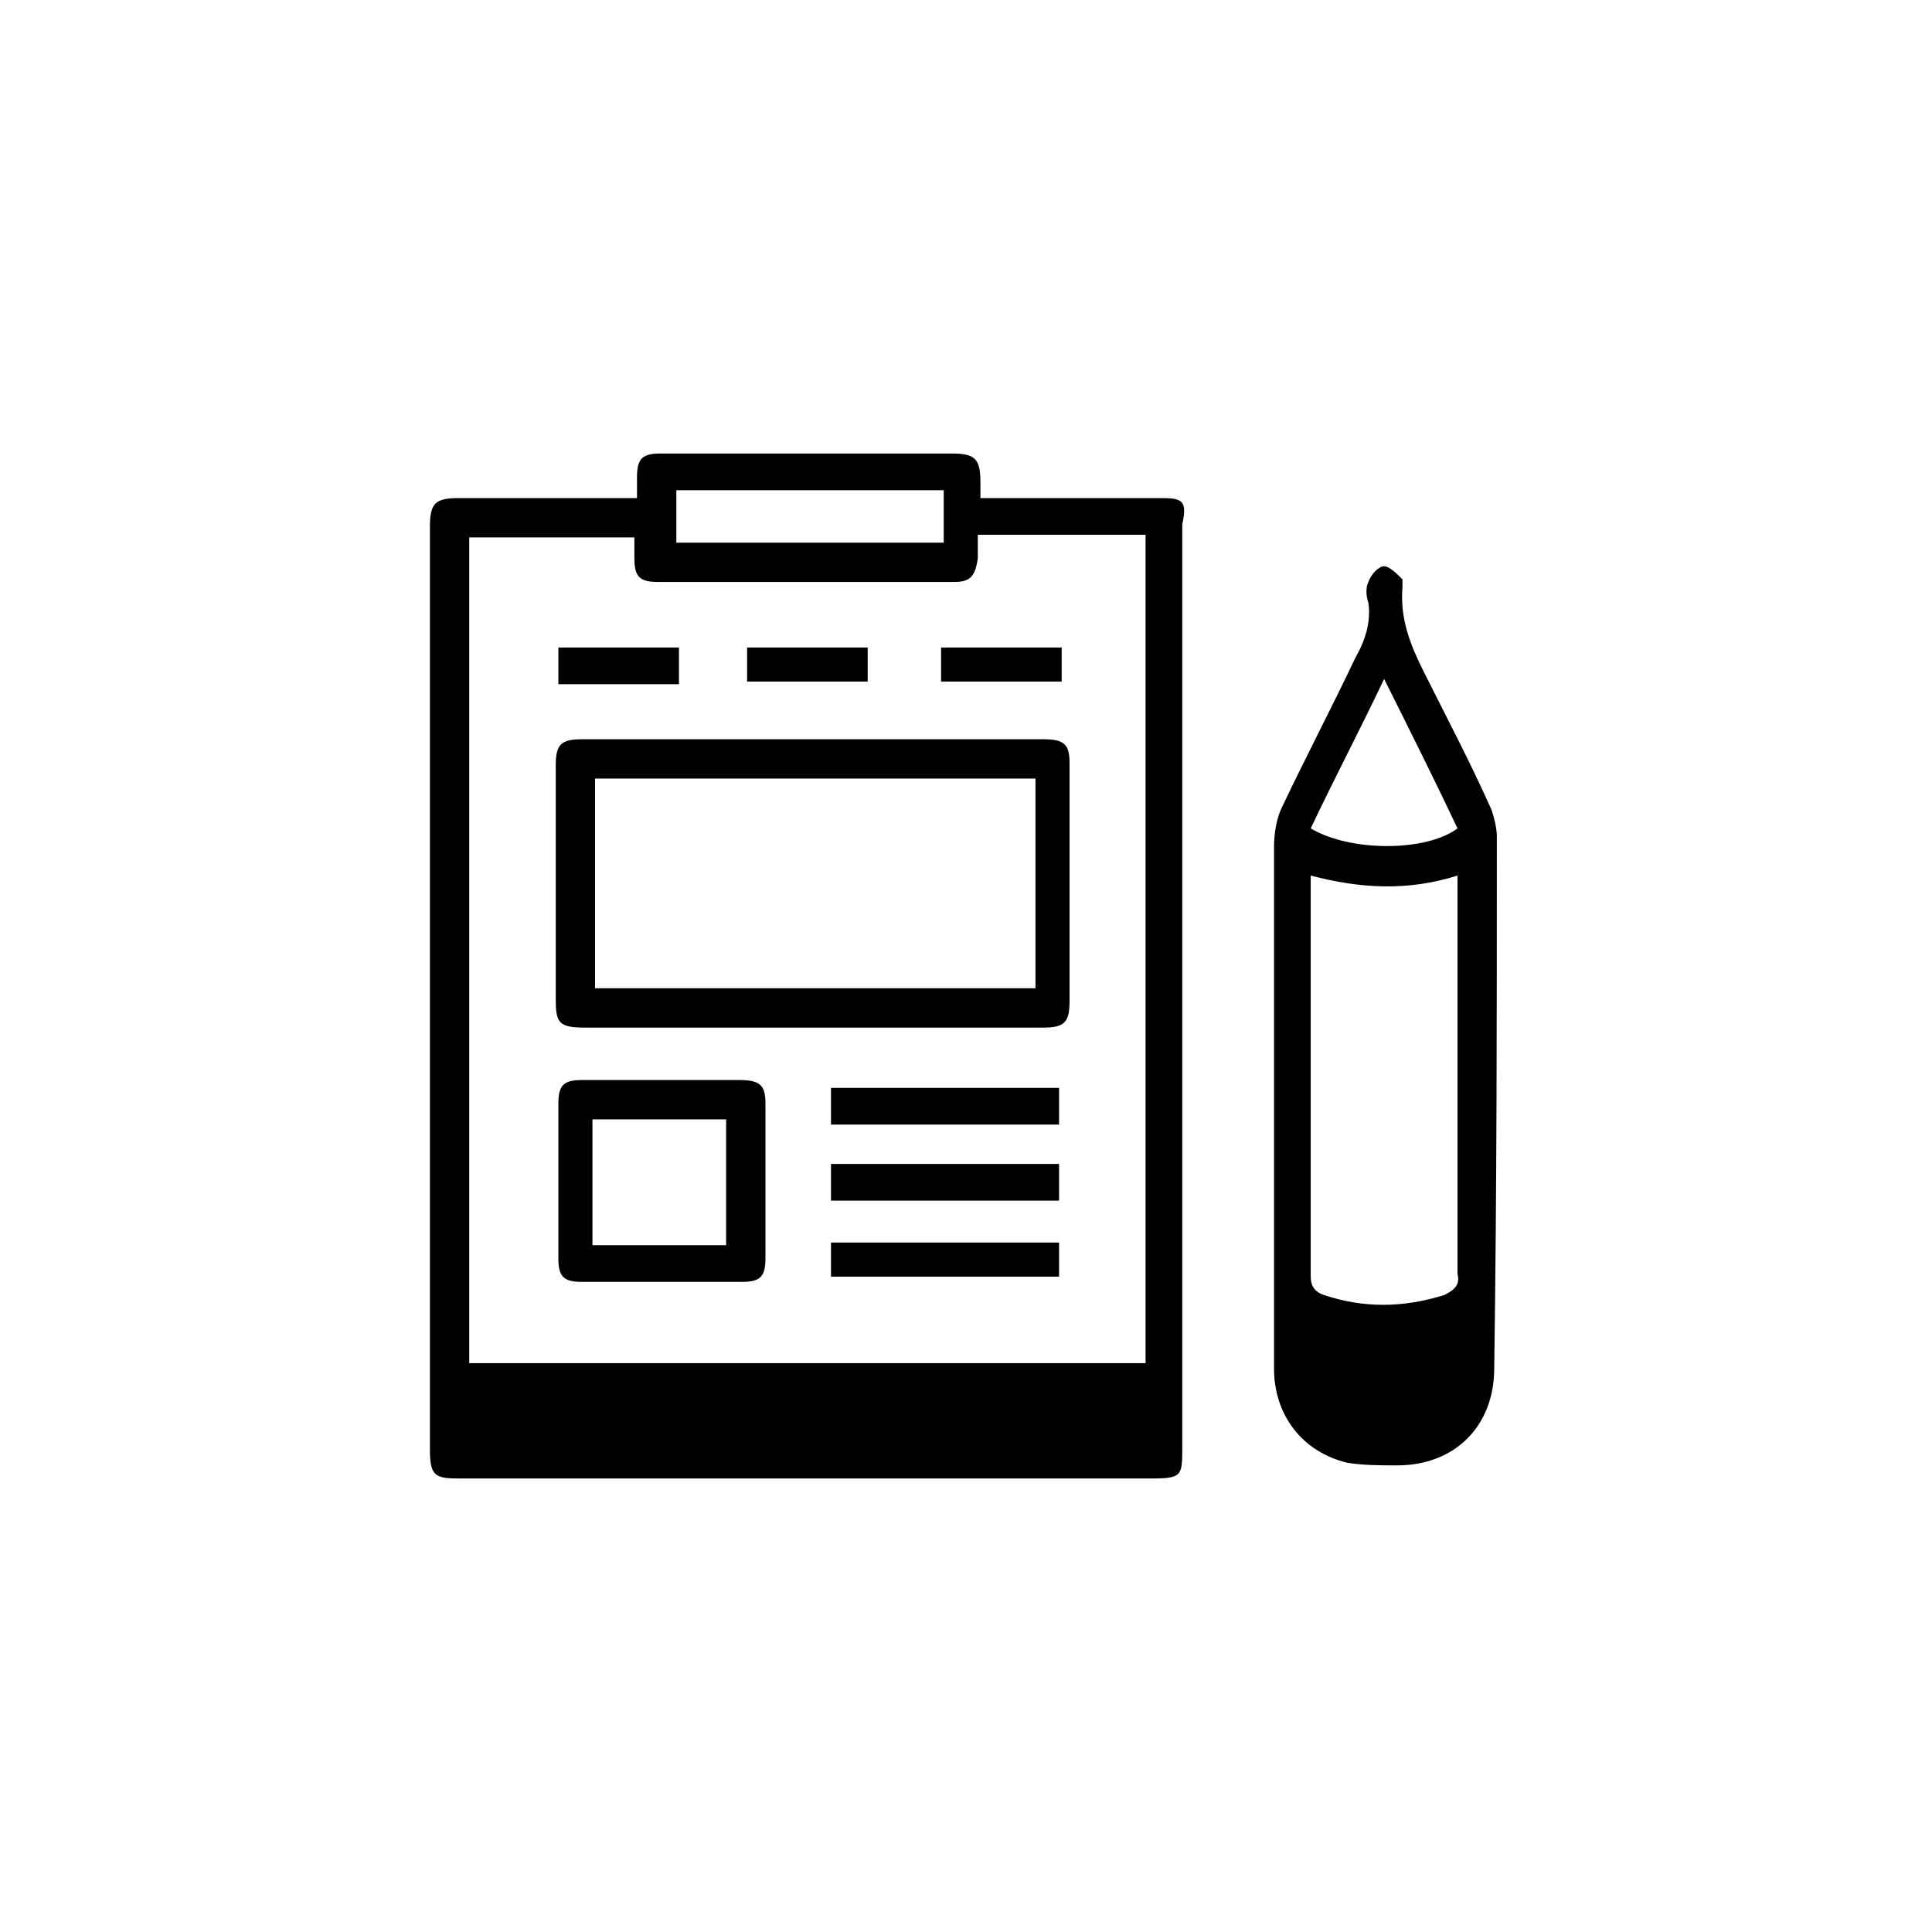
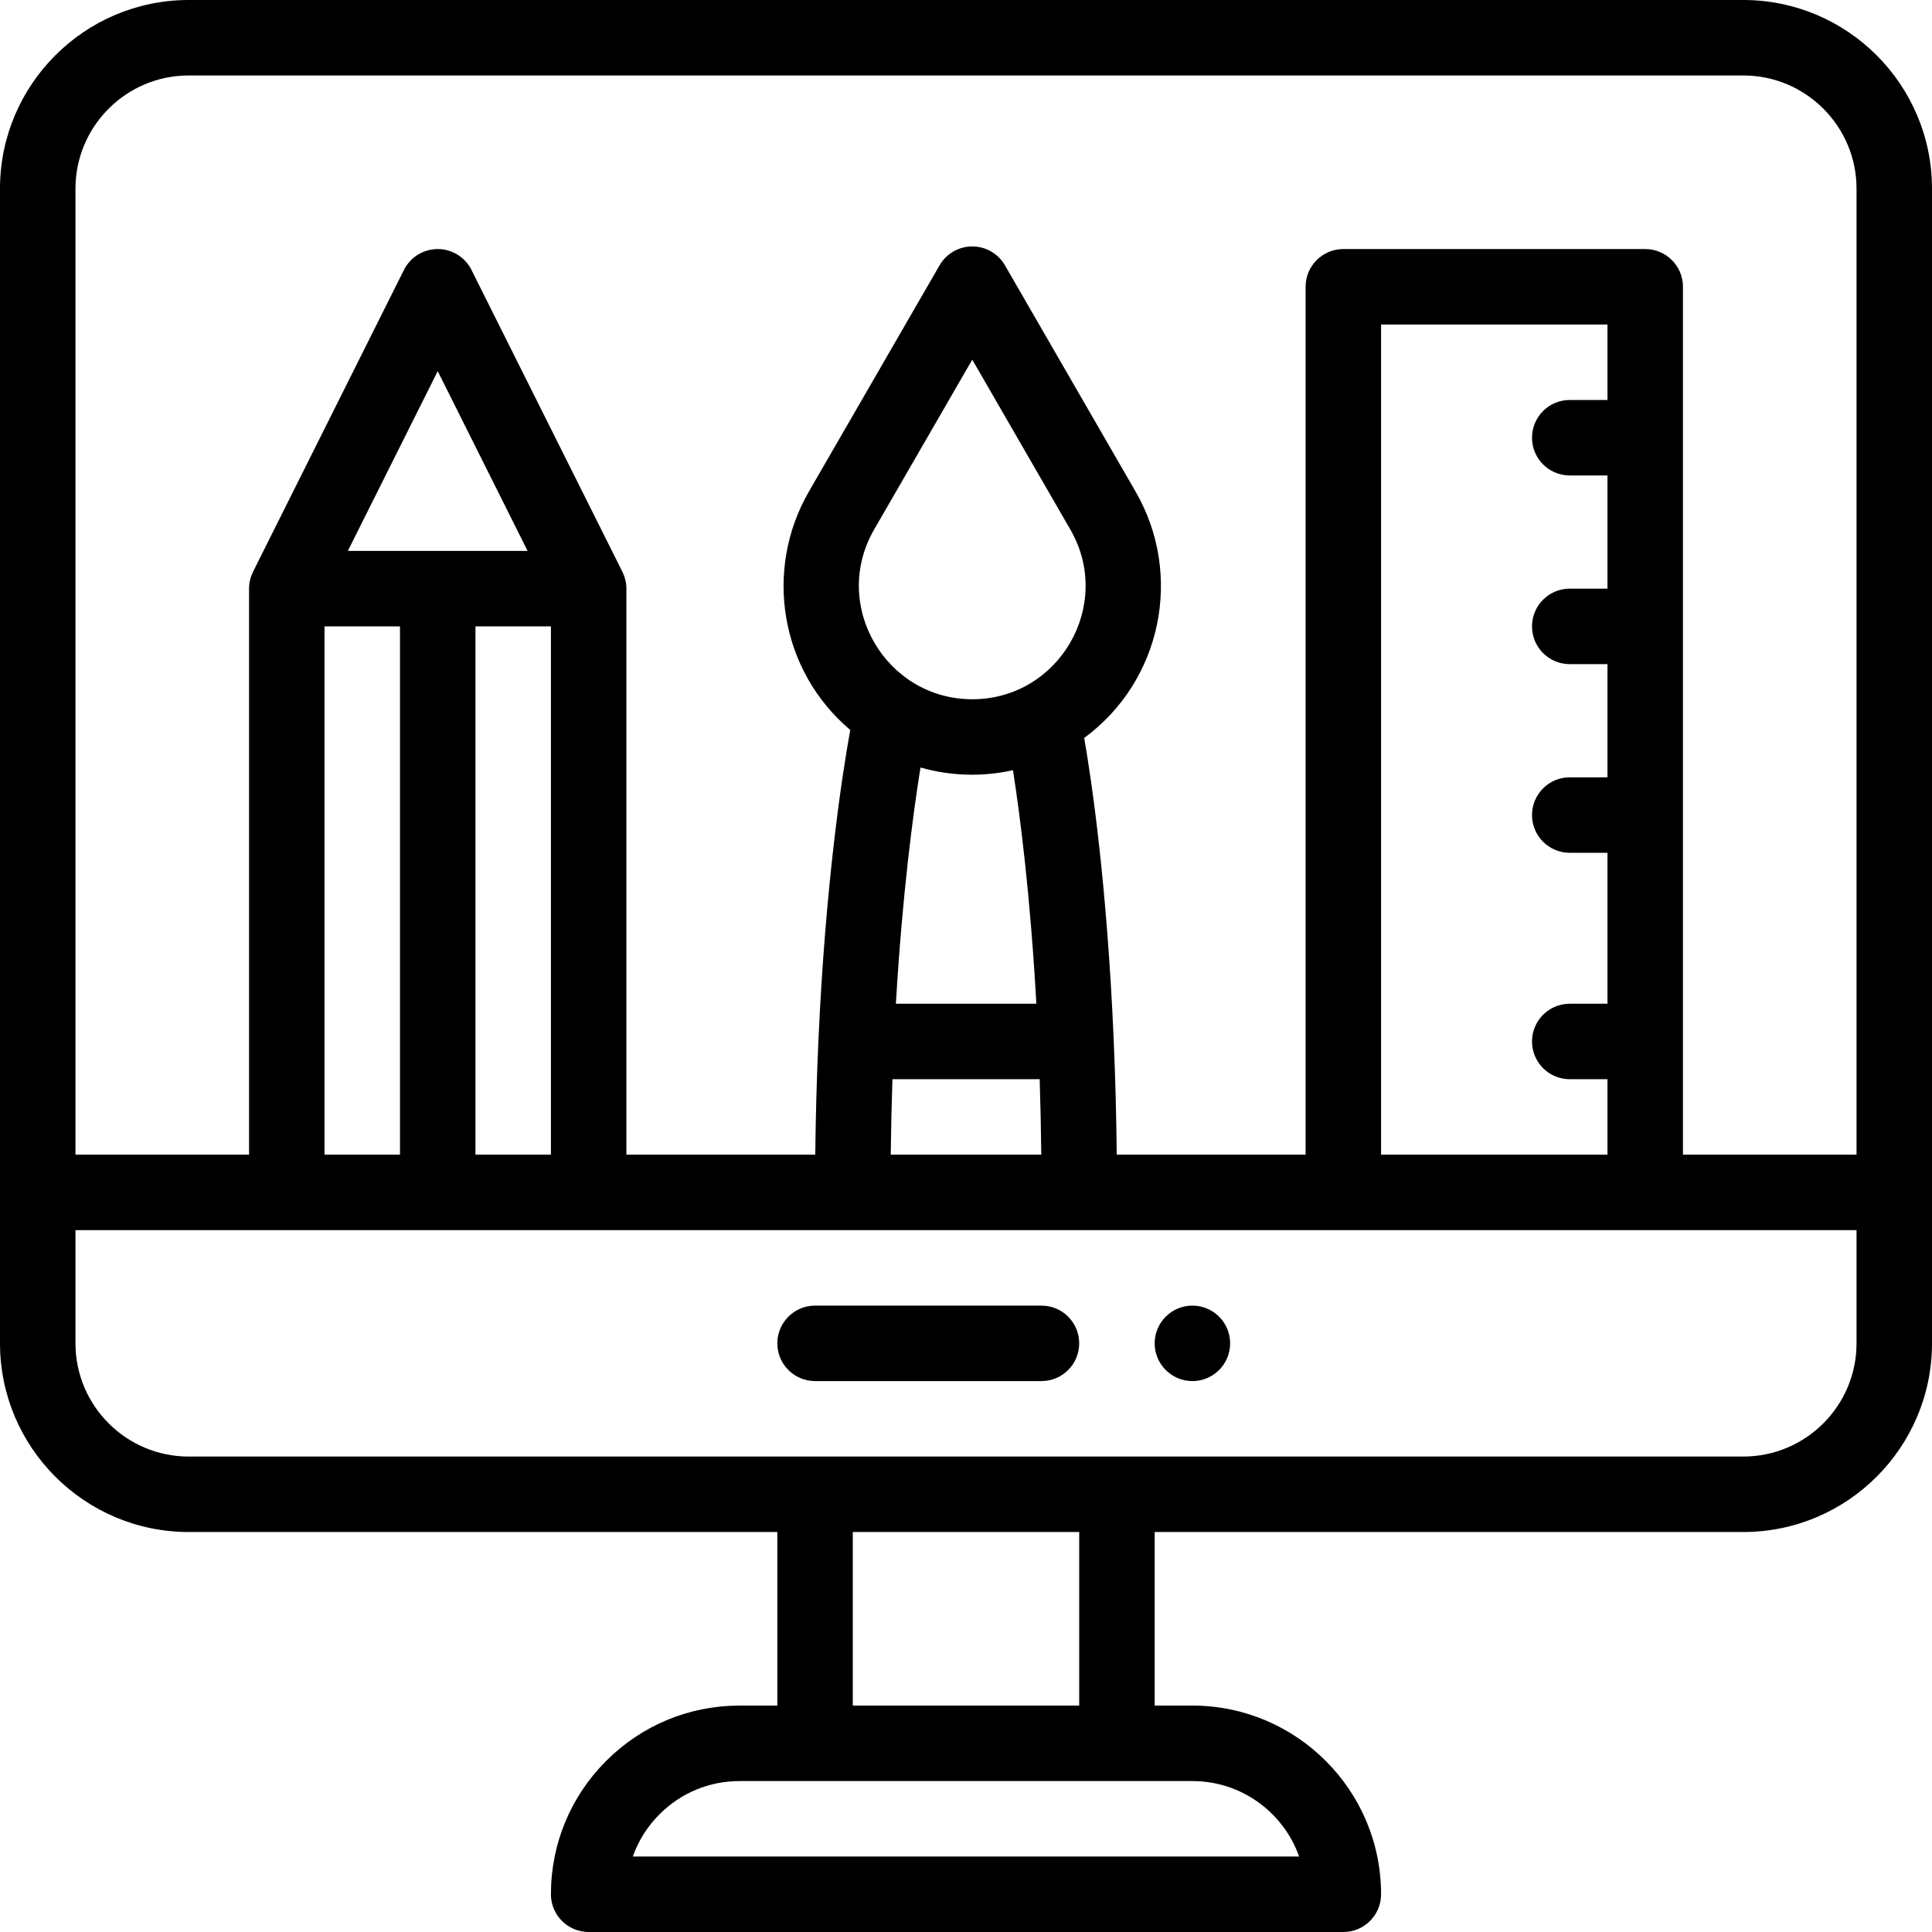
- <svg xmlns="http://www.w3.org/2000/svg" version="1.1" id="Слой_1" x="0px" y="0px" viewBox="0 0 73.7 73.7" style="enable-background:new 0 0 73.7 73.7;" xml:space="preserve">
-   <g>
-     <g>
-       <path d="M44.3,19c-2.1,0-4.1,0-6.2,0c-0.2,0-0.4,0-0.7,0c0-0.2,0-0.4,0-0.6c0-0.9-0.2-1.1-1.1-1.1c-0.7,0-1.4,0-2.2,0    c-3,0-5.9,0-8.9,0c-0.7,0-0.9,0.2-0.9,0.9c0,0.2,0,0.5,0,0.8c-0.3,0-0.5,0-0.8,0c-2,0-4,0-6,0c-0.9,0-1.1,0.2-1.1,1.1    c0,11.7,0,23.5,0,35.2c0,1,0.2,1.1,1.1,1.1c8.8,0,17.6,0,26.4,0c1.2,0,1.2-0.1,1.2-1.2c0-11.7,0-23.5,0-35.2    C45.3,19.1,45.1,19,44.3,19z M25.8,18.7c3.4,0,6.8,0,10.2,0c0,0.7,0,1.3,0,2c-3.4,0-6.8,0-10.2,0C25.8,20,25.8,19.4,25.8,18.7z     M43.7,52c-8.6,0-17.1,0-25.8,0c0-10.5,0-21,0-31.5c2.1,0,4.2,0,6.3,0c0,0.3,0,0.6,0,0.8c0,0.7,0.2,0.9,0.9,0.9    c3.8,0,7.5,0,11.3,0c0.6,0,0.8-0.2,0.9-0.9c0-0.3,0-0.5,0-0.9c2.2,0,4.2,0,6.4,0C43.7,31,43.7,41.4,43.7,52z" />
-       <path d="M57.1,31.9c0-0.3-0.1-0.7-0.2-1c-0.8-1.8-1.7-3.5-2.6-5.3c-0.5-1-0.9-2-0.8-3.2c0-0.1,0-0.3,0-0.3    c-0.2-0.2-0.5-0.5-0.7-0.5c-0.2,0-0.5,0.3-0.6,0.6c-0.1,0.2-0.1,0.5,0,0.8c0.1,0.7-0.1,1.4-0.5,2.1c-0.9,1.9-1.9,3.8-2.8,5.7    c-0.2,0.4-0.3,1-0.3,1.5c0,3.3,0,6.6,0,9.9c0,0,0,0,0,0c0,3.3,0,6.7,0,10c0,1.8,1.1,3.2,2.8,3.6c0.6,0.1,1.3,0.1,1.9,0.1    c2.2,0,3.7-1.5,3.7-3.7C57.1,45.3,57.1,38.6,57.1,31.9z M52.8,25.9c1,2,1.9,3.8,2.8,5.7c-1.2,0.9-4.1,0.9-5.6,0    C50.9,29.7,51.9,27.8,52.8,25.9z M55.1,49.4c-1.6,0.5-3.1,0.5-4.6,0c-0.3-0.1-0.5-0.3-0.5-0.7c0-5,0-9.9,0-14.9c0-0.1,0-0.2,0-0.4    c1.9,0.5,3.7,0.6,5.6,0c0,0.2,0,0.4,0,0.6c0,4.9,0,9.7,0,14.6C55.7,49,55.5,49.2,55.1,49.4z" />
-       <path d="M22.2,28.2c-0.8,0-1,0.2-1,1c0,3,0,5.9,0,8.9c0,0.9,0.1,1.1,1.1,1.1c2.9,0,5.8,0,8.7,0c2.9,0,5.9,0,8.8,0c0.8,0,1-0.2,1-1    c0-3,0-6,0-9.1c0-0.7-0.2-0.9-1-0.9C34.1,28.2,28.2,28.2,22.2,28.2z M39.5,37.7c-5.6,0-11.2,0-16.8,0c0-2.7,0-5.3,0-8    c5.6,0,11.2,0,16.8,0C39.5,32.3,39.5,34.9,39.5,37.7z" />
-       <path d="M28.2,41.2c-2,0-4,0-6,0c-0.7,0-0.9,0.2-0.9,0.9c0,2,0,3.9,0,5.9c0,0.7,0.2,0.9,0.9,0.9c1,0,2.1,0,3.1,0c1,0,2,0,3,0    c0.7,0,0.9-0.2,0.9-0.9c0-2,0-3.9,0-5.9C29.2,41.4,29,41.2,28.2,41.2z M27.7,47.5c-1.7,0-3.3,0-5.1,0c0-1.6,0-3.2,0-4.8    c1.7,0,3.3,0,5.1,0C27.7,44.3,27.7,45.9,27.7,47.5z" />
-       <path d="M31.7,45.8c3,0,5.9,0,8.7,0c0-0.5,0-0.9,0-1.4c-2.9,0-5.8,0-8.7,0C31.7,44.9,31.7,45.3,31.7,45.8z" />
-       <path d="M40.4,41.5c-2.9,0-5.8,0-8.7,0c0,0.5,0,0.9,0,1.4c2.9,0,5.8,0,8.7,0C40.4,42.3,40.4,41.9,40.4,41.5z" />
-       <path d="M31.7,48.7c2.9,0,5.8,0,8.7,0c0-0.5,0-0.9,0-1.3c-3,0-5.9,0-8.7,0C31.7,47.8,31.7,48.2,31.7,48.7z" />
-       <path d="M25.9,24.7c-1.5,0-3,0-4.6,0c0,0.5,0,0.9,0,1.4c1.6,0,3.1,0,4.6,0C25.9,25.6,25.9,25.1,25.9,24.7z" />
-       <path d="M33.1,24.7c-1.5,0-3.1,0-4.6,0c0,0.5,0,0.9,0,1.3c1.6,0,3.1,0,4.6,0C33.1,25.6,33.1,25.1,33.1,24.7z" />
-       <path d="M35.9,26c1.6,0,3.1,0,4.6,0c0-0.5,0-0.9,0-1.3c-1.6,0-3.1,0-4.6,0C35.9,25.2,35.9,25.6,35.9,26z" />
-     </g>
-   </g>
+ <svg xmlns="http://www.w3.org/2000/svg" viewBox="0 0 512 512">
+   <path d="m316 346c-5.52 0-10 4.48-10 10s4.48 10 10 10 10-4.48 10-10-4.48-10-10-10zm0 0" />
+   <path d="m462 0h-412c-27.57 0-50 22.43-50 50v306c0 27.57 22.43 50 50 50h156v46h-10c-13.352 0-25.902 5.203-35.352 14.648-9.445 9.449-14.648 22-14.648 35.352 0 5.523 4.477 10 10 10h200c5.523 0 10-4.477 10-10 0-27.57-22.43-50-50-50h-10v-46h156c27.57 0 50-22.43 50-50v-306c0-27.57-22.43-50-50-50zm-412 20h412c16.543 0 30 13.457 30 30v256h-46v-230c0-5.523-4.477-10-10-10h-80c-5.523 0-10 4.477-10 10v230h-50.055c-.105-10.344-.375-20.539-.805-30.43-1.75-40.727-5.738-68.008-7.812-80.008 20.633-15.191 26.266-43.348 13.652-65.223l-34.66-60.031c-1.789-3.094-5.09-5-8.66-5-3.574 0-6.875 1.906-8.66 5l-34.676 60.035c-11.891 20.625-7.676 47.34 11.004 63.105-2.164 11.965-6.531 40.223-8.43 82.102-.449 9.996-.734 20.199-.844 30.449h-50.055v-150c0-1.586-.375-3.031-.988-4.316-.027-.051-.043-.105-.066-.156l-40-80c-1.695-3.387-5.156-5.527-8.945-5.527s-7.25 2.141-8.945 5.527l-40 80c-.023.051-.039.105-.062.156-.625 1.297-.992 2.766-.992 4.316v150h-46v-256c0-16.543 13.457-30 30-30zm316 286v-220h60v20h-10c-5.523 0-10 4.477-10 10s4.477 10 10 10h10v30h-10c-5.523 0-10 4.477-10 10s4.477 10 10 10h10v30h-10c-5.523 0-10 4.477-10 10s4.477 10 10 10h10v40h-10c-5.523 0-10 4.477-10 10s4.477 10 10 10h10v20zm-108.34-100.691c3.633 0 7.25-.418 10.789-1.199 1.855 11.895 4.582 32.941 6.195 61.891h-37.223c1.691-28.93 4.547-50.305 6.52-62.602 4.43 1.262 9.043 1.91 13.719 1.91zm0-20c-22.855 0-37.594-24.875-26.012-44.969l26.012-45.031 25.996 45.027c11.539 20.012-2.996 44.973-25.996 44.973zm-21.156 100.691h39.02c.211 6.57.355 13.254.426 20h-39.895c.074-6.703.227-13.387.449-20zm-110.504 20v-140h20v140zm-40 0v-140h20v140zm6.18-160 23.82-47.641 23.82 47.641zm252.105 346h-176.582c1.469-4.168 3.867-7.988 7.086-11.211 5.672-5.668 13.203-8.789 21.211-8.789h120c13.039 0 24.16 8.359 28.285 20zm-58.285-40h-60v-46h60zm176-66h-412c-16.543 0-30-13.457-30-30v-30h472v30c0 16.543-13.457 30-30 30zm0 0" />
+   <path d="m276 346h-60c-5.523 0-10 4.477-10 10s4.477 10 10 10h60c5.523 0 10-4.477 10-10s-4.477-10-10-10zm0 0" />
</svg>
